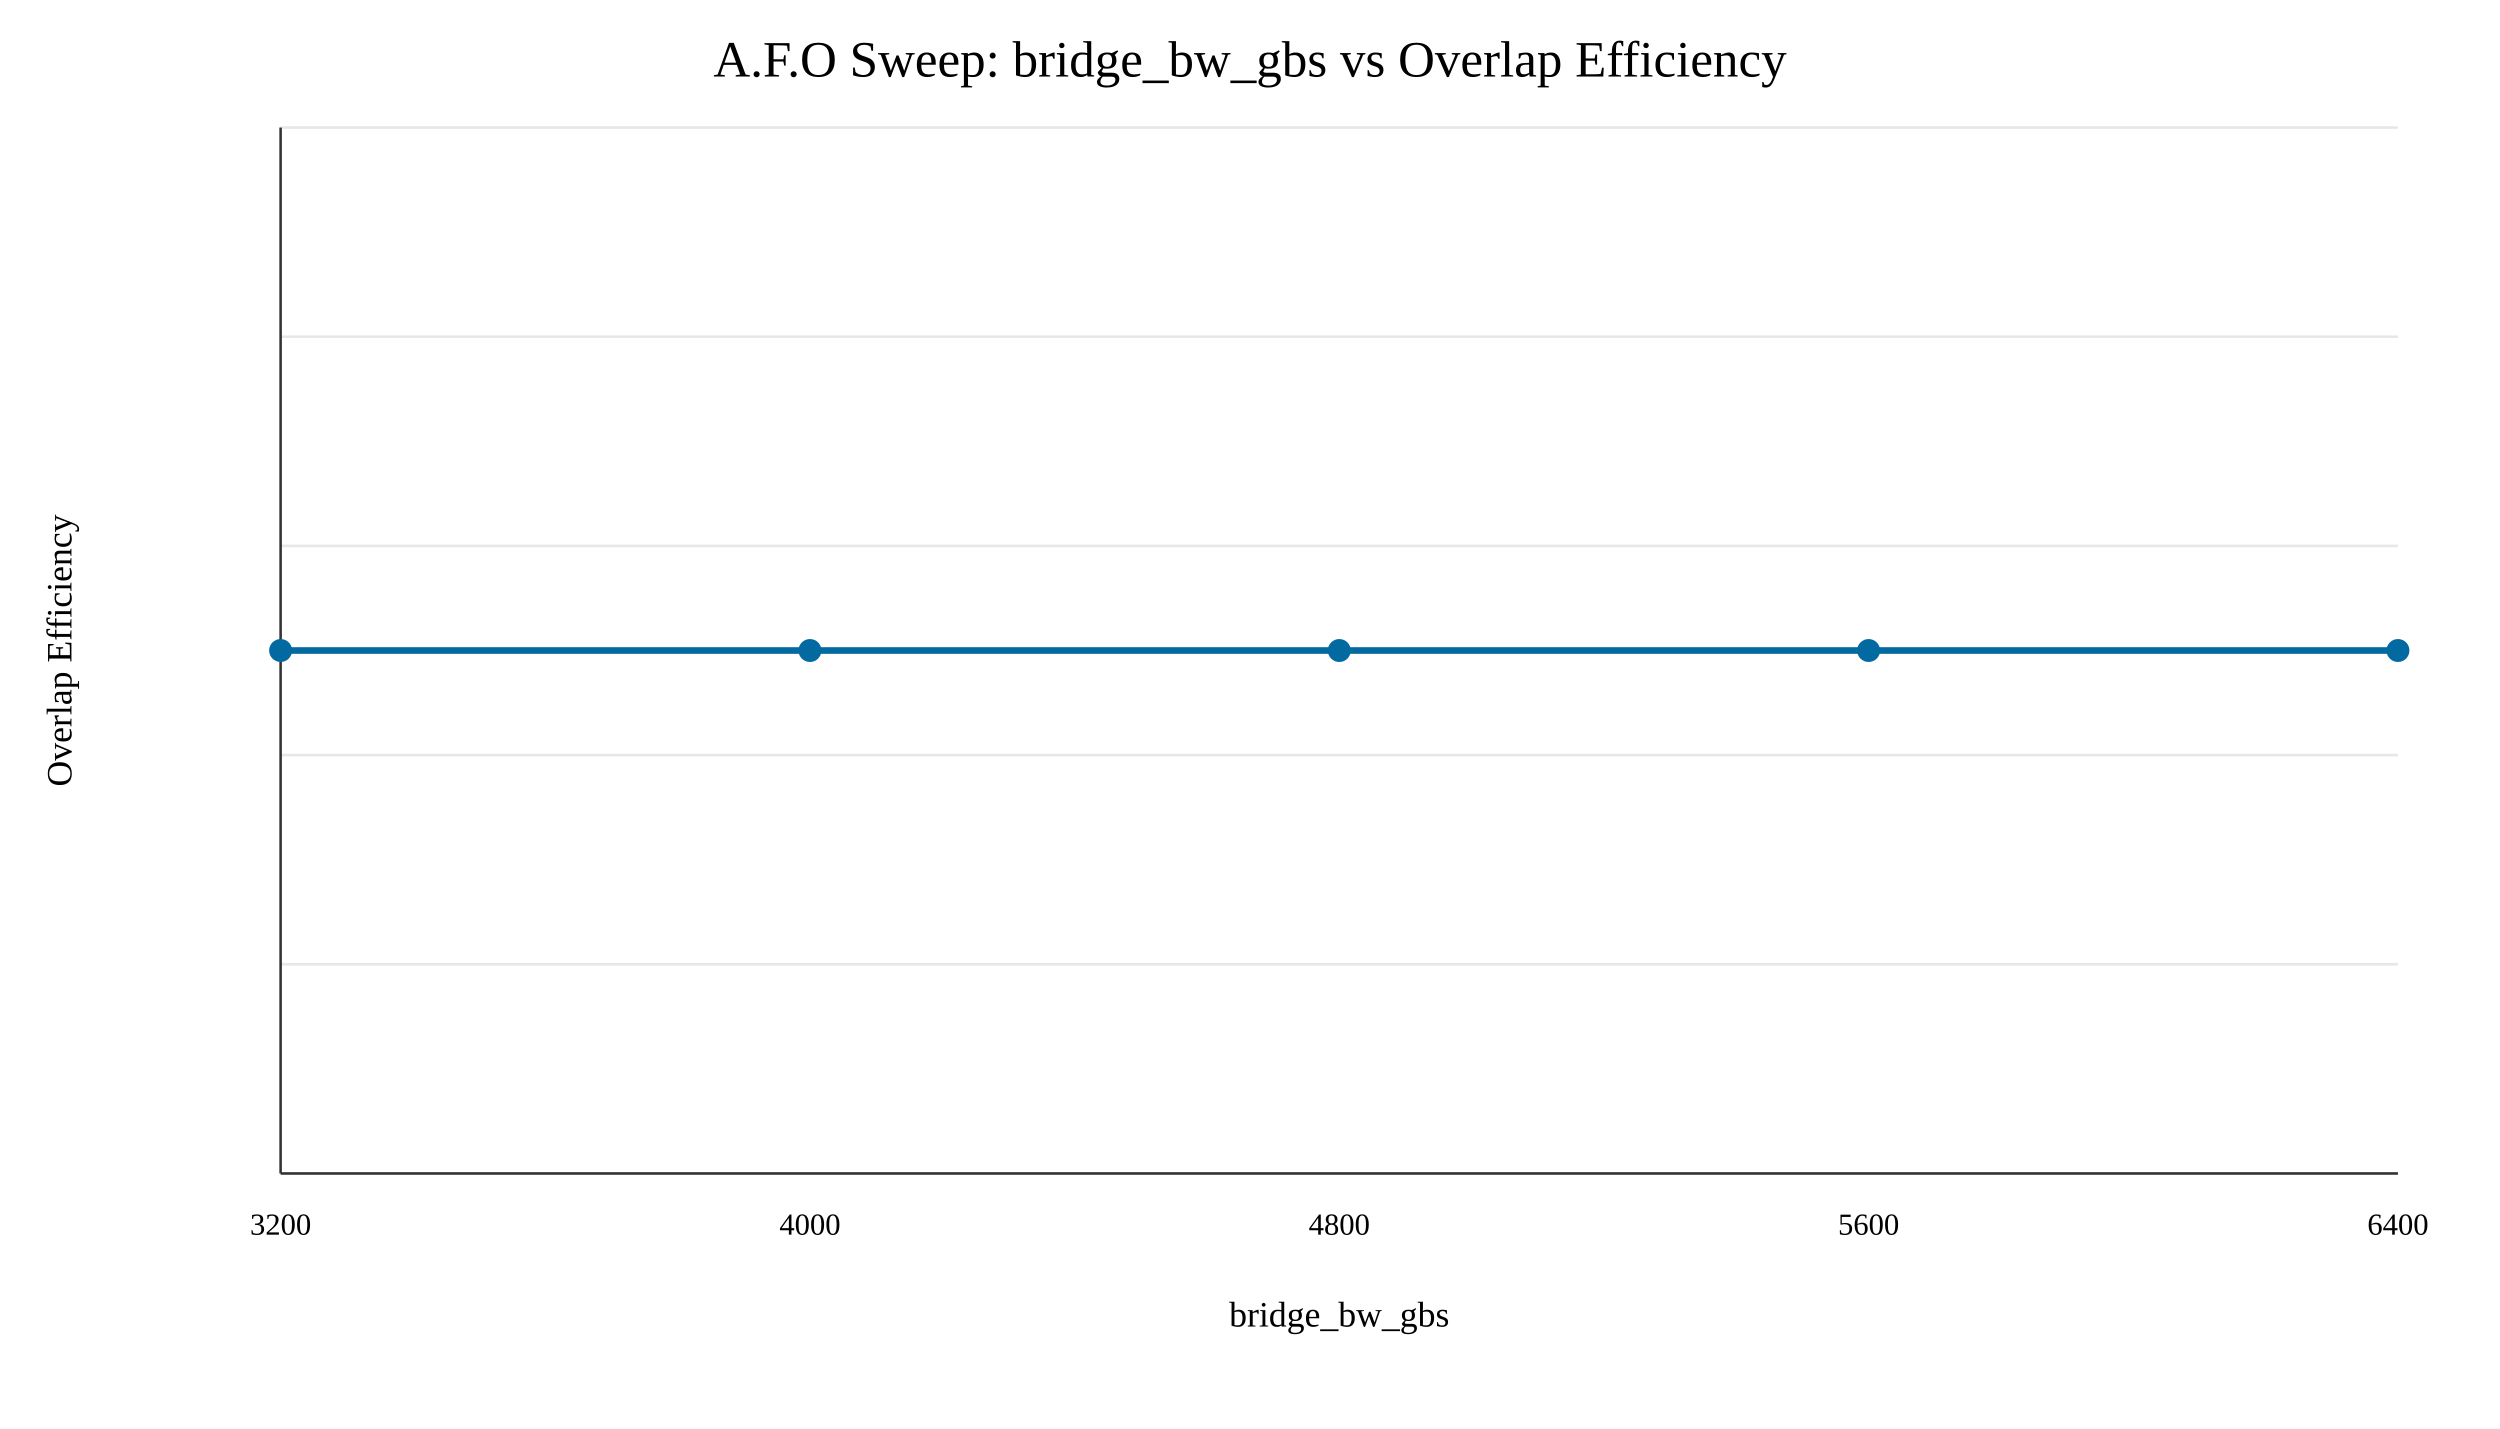
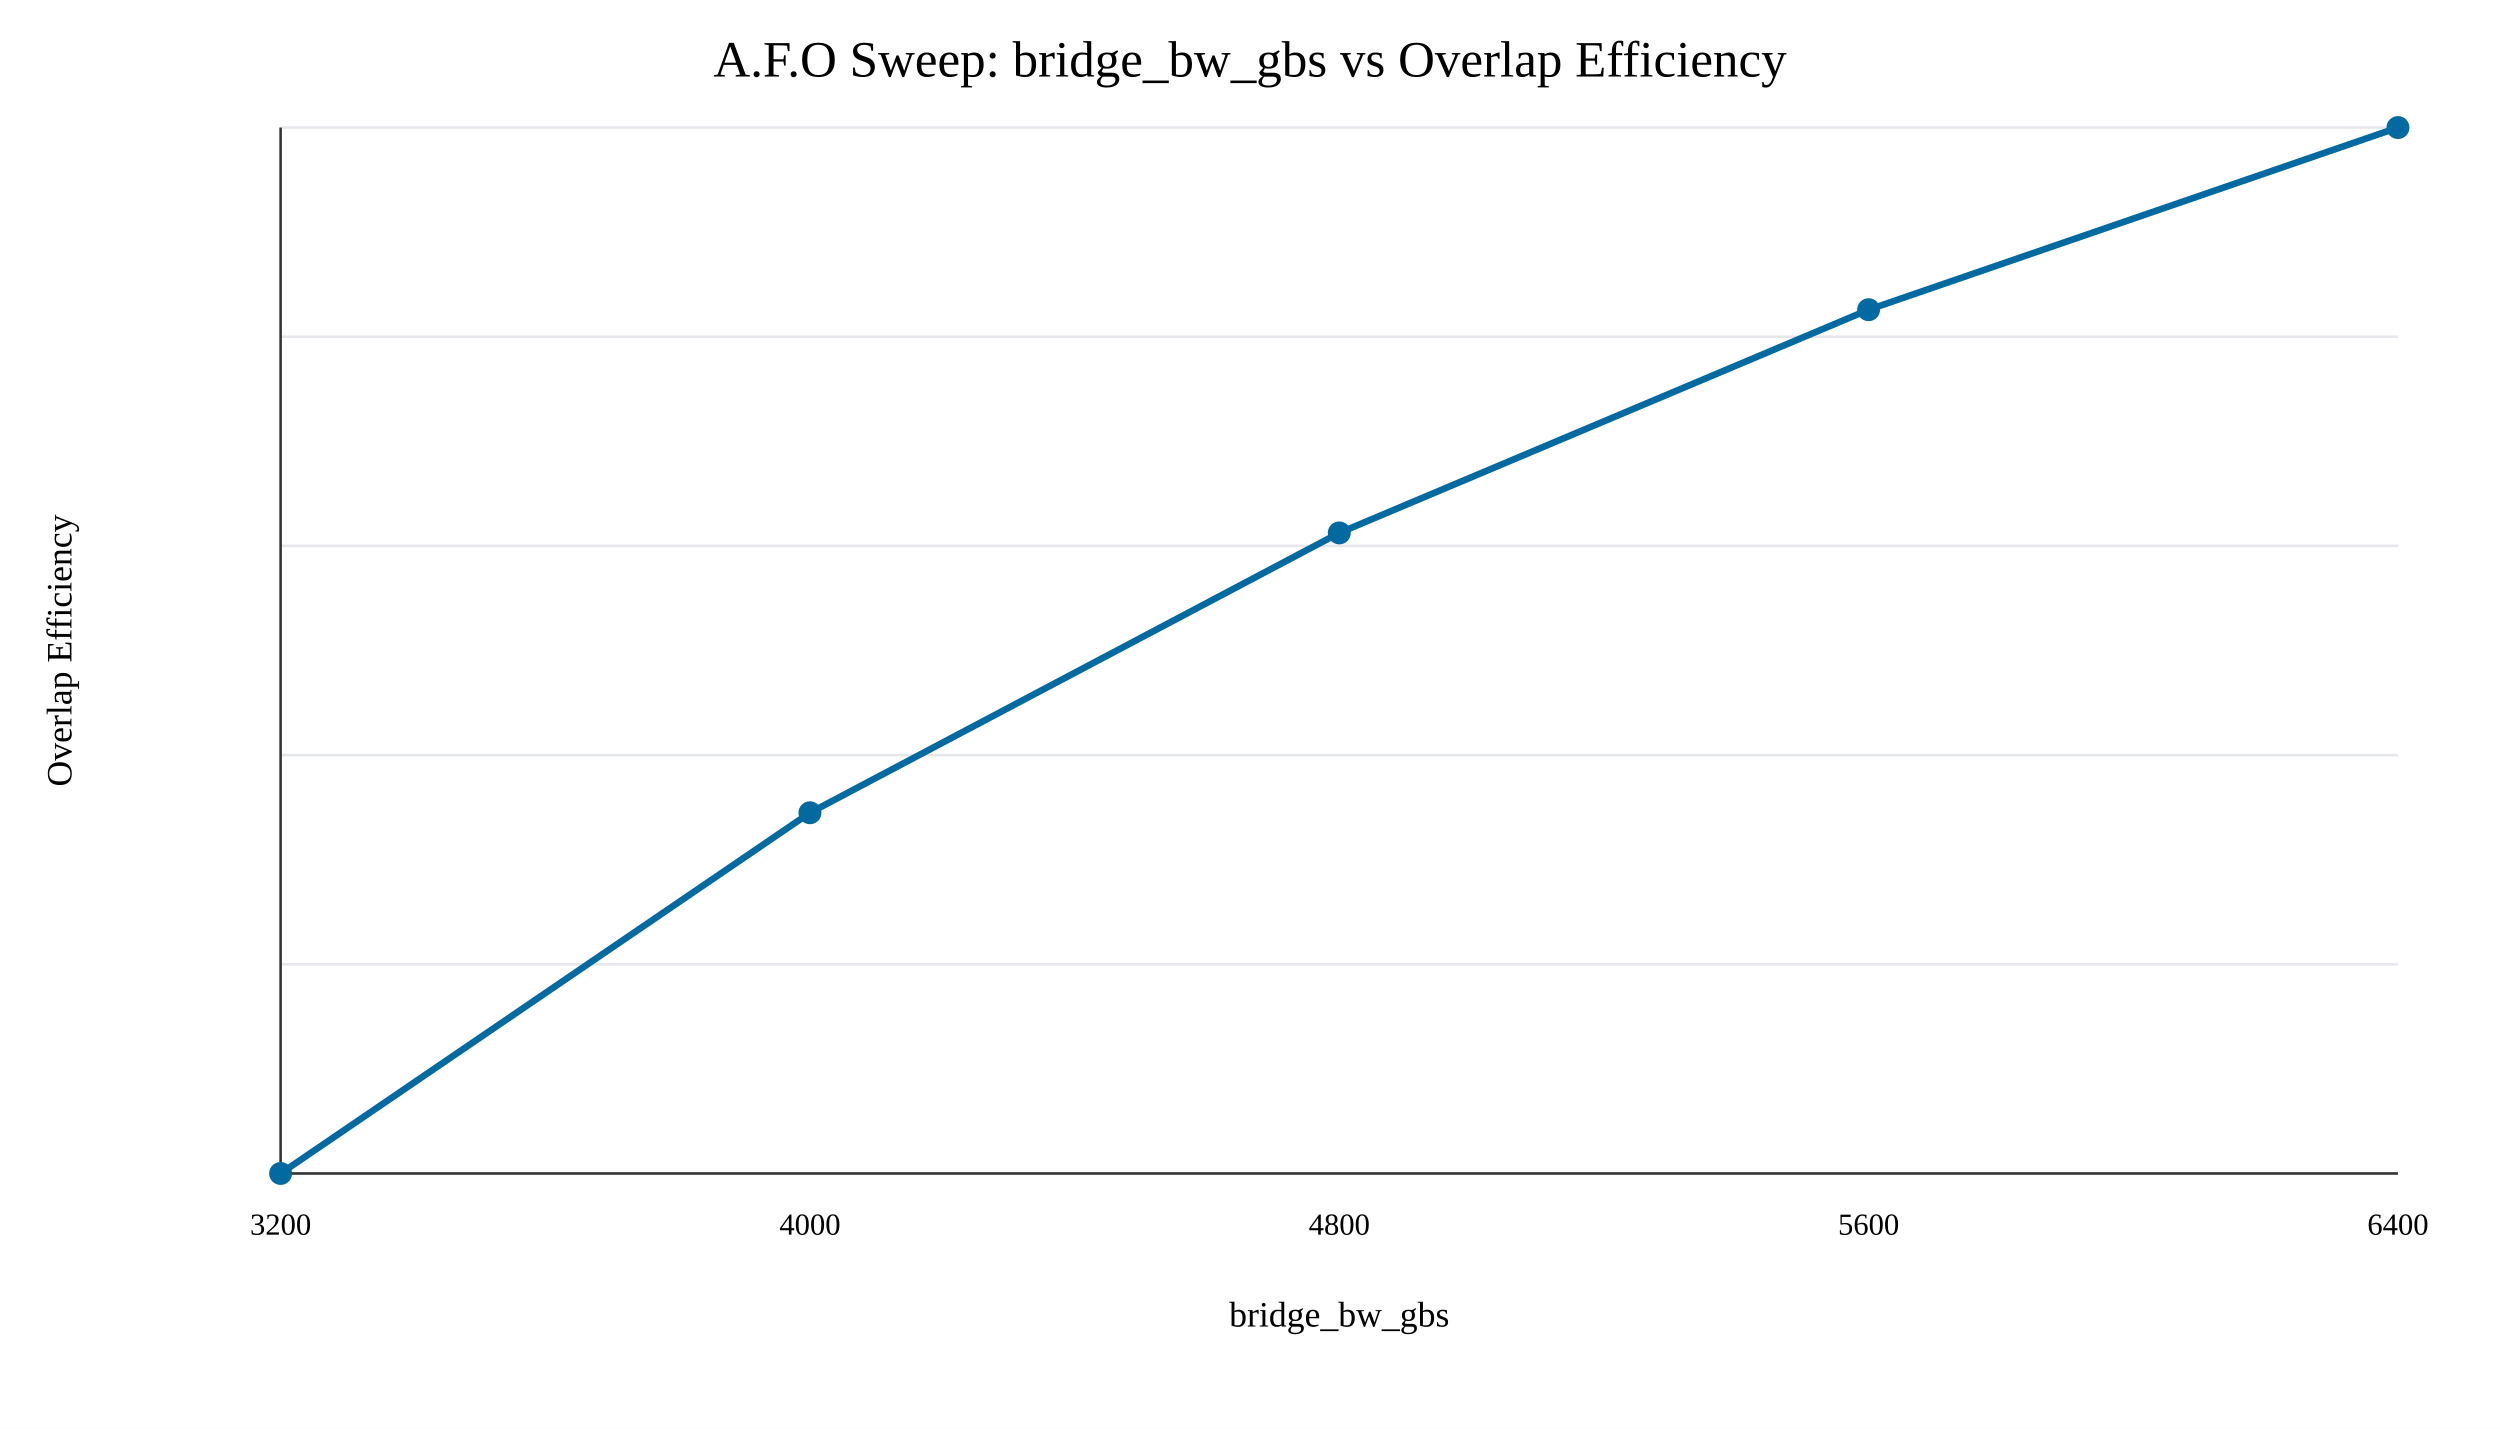
<svg xmlns="http://www.w3.org/2000/svg" width="980" height="560">
  <rect x="0" y="0" width="980" height="560" fill="#ffffff" />
  <text x="490.0" y="30" text-anchor="middle" font-size="20" font-family="Times New Roman">A.F.O Sweep: bridge_bw_gbs vs Overlap Efficiency</text>
  <line x1="110" y1="50.0" x2="940" y2="50.0" stroke="#e5e7eb" />
  <line x1="110" y1="132.0" x2="940" y2="132.0" stroke="#e5e7eb" />
  <line x1="110" y1="214.0" x2="940" y2="214.0" stroke="#e5e7eb" />
  <line x1="110" y1="296.0" x2="940" y2="296.0" stroke="#e5e7eb" />
  <line x1="110" y1="378.0" x2="940" y2="378.0" stroke="#e5e7eb" />
  <line x1="110" y1="460.0" x2="940" y2="460.0" stroke="#e5e7eb" />
  <line x1="110" y1="460" x2="940" y2="460" stroke="#333" />
  <line x1="110" y1="50" x2="110" y2="460" stroke="#333" />
-   <polyline fill="none" stroke="#0369a1" stroke-width="2.6" points="110.0,255.0 317.5,255.0 525.0,255.0 732.5,255.0 940.0,255.0" />
-   <circle cx="110.0" cy="255.0" r="4.5" fill="#0369a1" />
-   <circle cx="317.5" cy="255.0" r="4.5" fill="#0369a1" />
-   <circle cx="525.0" cy="255.0" r="4.5" fill="#0369a1" />
-   <circle cx="732.5" cy="255.0" r="4.5" fill="#0369a1" />
-   <circle cx="940.0" cy="255.0" r="4.5" fill="#0369a1" />
+   <polyline fill="none" stroke="#0369a1" stroke-width="2.6" points="110.0,460.0 317.5,318.6 525.0,208.9 732.5,121.4 940.0,50.0" />
+   <circle cx="110.0" cy="460.0" r="4.5" fill="#0369a1" />
+   <circle cx="317.5" cy="318.6" r="4.5" fill="#0369a1" />
+   <circle cx="525.0" cy="208.9" r="4.5" fill="#0369a1" />
+   <circle cx="732.5" cy="121.4" r="4.5" fill="#0369a1" />
+   <circle cx="940.0" cy="50.0" r="4.5" fill="#0369a1" />
  <text x="110.0" y="484.0" text-anchor="middle" font-size="12" font-family="Times New Roman">3200</text>
  <text x="317.5" y="484.0" text-anchor="middle" font-size="12" font-family="Times New Roman">4000</text>
  <text x="525.0" y="484.0" text-anchor="middle" font-size="12" font-family="Times New Roman">4800</text>
  <text x="732.5" y="484.0" text-anchor="middle" font-size="12" font-family="Times New Roman">5600</text>
  <text x="940.0" y="484.0" text-anchor="middle" font-size="12" font-family="Times New Roman">6400</text>
  <text x="525.0" y="520" text-anchor="middle" font-size="14" font-family="Times New Roman">bridge_bw_gbs</text>
  <text x="28" y="255.0" transform="rotate(-90 28,255.0)" text-anchor="middle" font-size="14" font-family="Times New Roman">Overlap Efficiency</text>
</svg>
